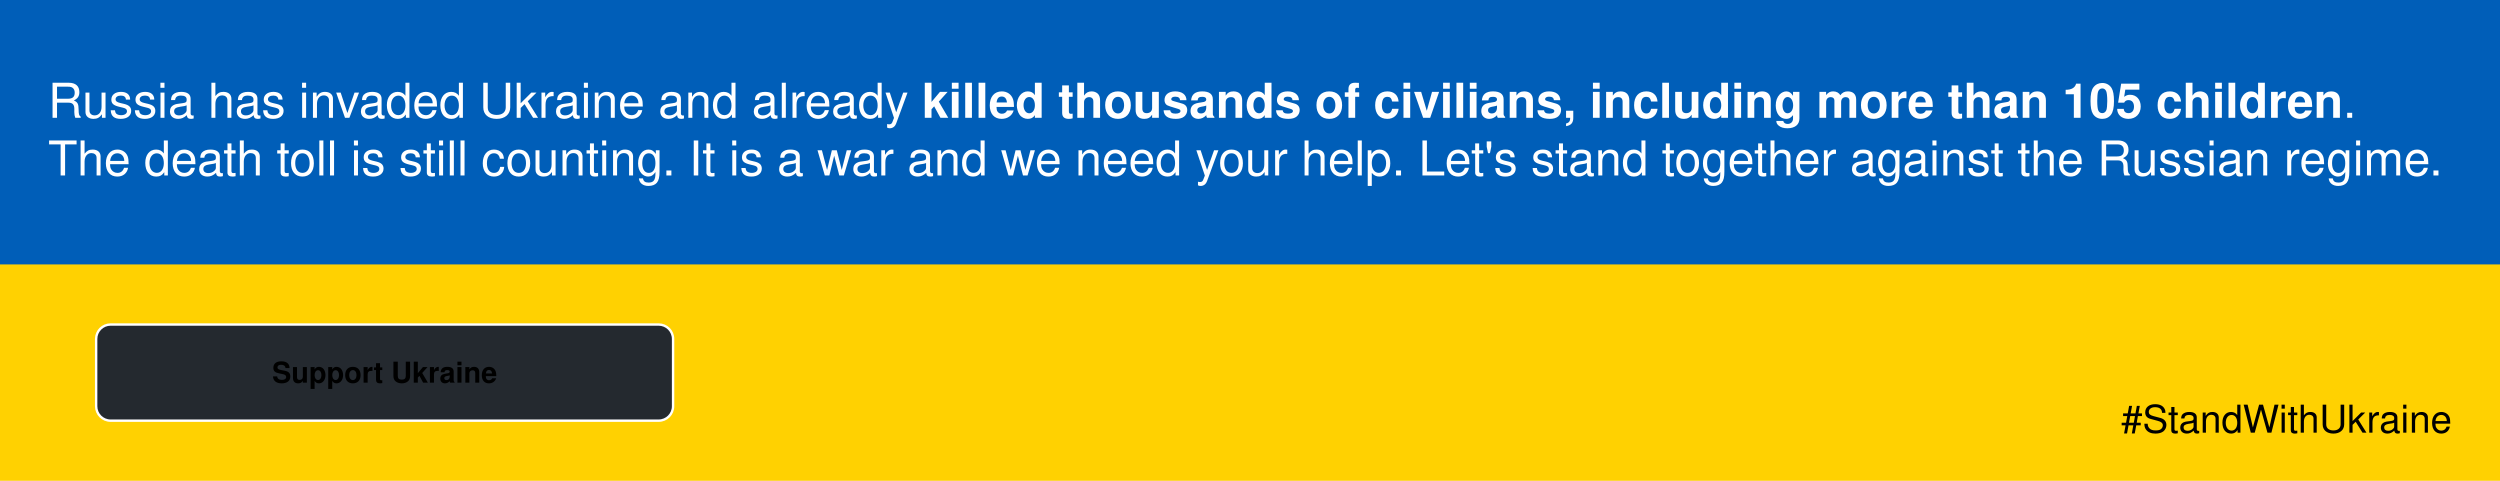
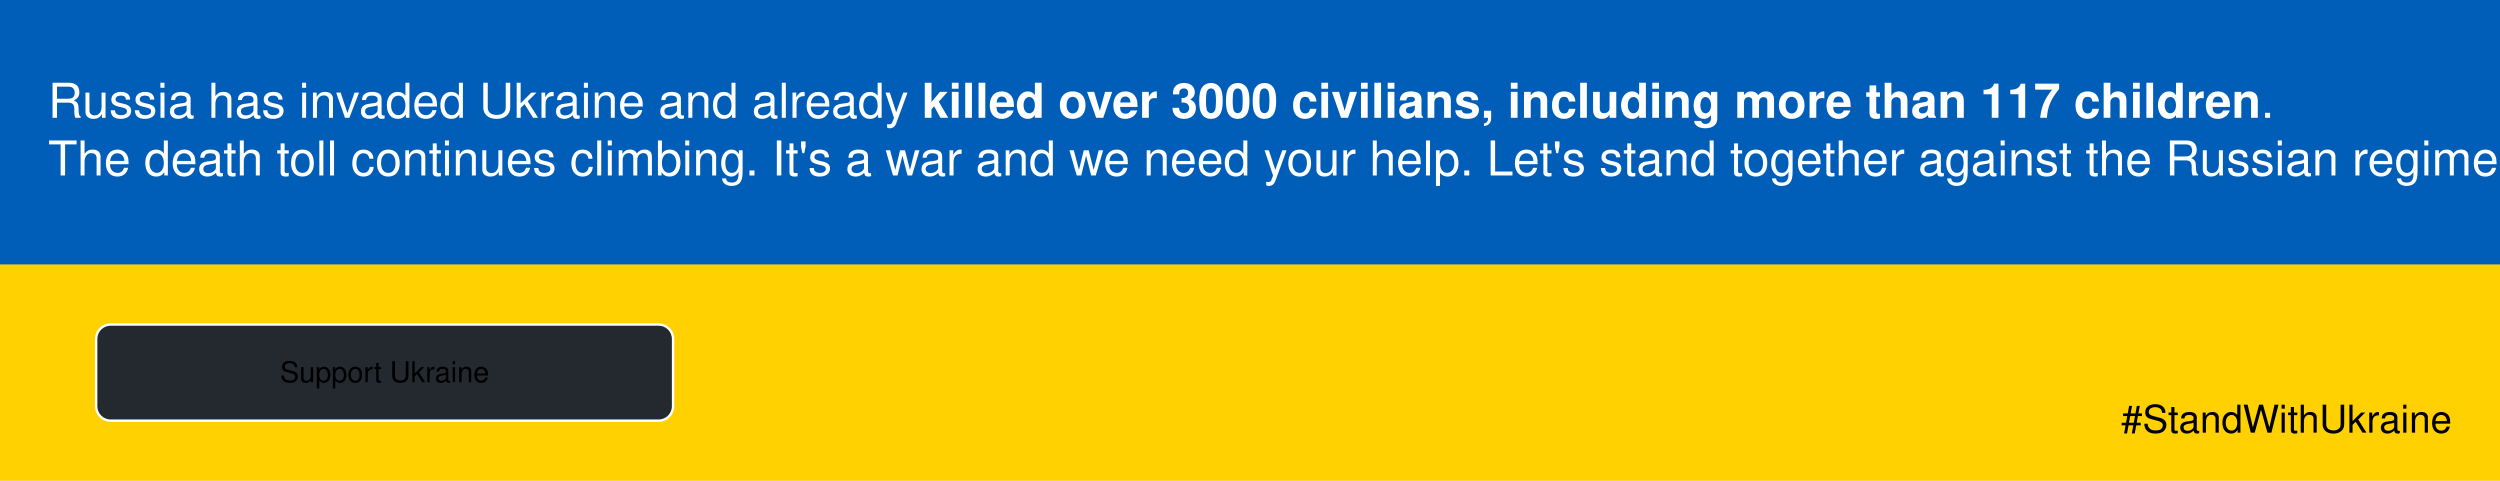
<svg xmlns="http://www.w3.org/2000/svg" viewBox="0 0 1040 200">
  <style>
@namespace svg url(http://www.w3.org/2000/svg);

svg {
  font-family: BlinkMacSystemFont, "Segoe UI", Helvetica, Arial, sans-serif, "Apple Color Emoji", "Segoe UI Emoji";
-   color-scheme:light dark;
}

svg|a:link, svg|a:visited {
  cursor: pointer;
}

svg|a text {
  fill: white;
  font-size: 18px;
}

svg|a:hover &gt; .button, svg|a:active &gt; .button {
  fill: white;
  stroke: #24292f;
}

svg|a:hover &gt; text, svg|a:active &gt; text {
  fill: #24292f;
}

.button {
  stroke: white;
  fill: #24292f;
}

.flag-blue {
  fill: #005eb8;
}

.flag-yellow {
  fill: #ffd101;
}

.bg {
  fill: #f6f8fa;
  stroke: #d0d7de;
  stroke-width: 0.8px;
}

.message {
  fill: white;
}

.hashtag {
  font-size: 16px;
  fill: black;
}

.mobile-only {
  display: none;
}

@media (max-width: 600px) {
  svg &gt; * {
    display: none;
  }

  svg &gt; rect, .mobile, .mobile-only {
    display: inherit;
  }

  svg|a text {
    font-size: 34px;
    font-weight: bold;
  }

  .message, .hashtag {
    font-size: 30px;
  }
}
  </style>
  <rect x="0" y="0" width="100%" height="100%" class="flag-yellow" />
  <rect x="0" y="0" width="100%" height="110px" class="flag-blue" />
  <text x="0" y="25" font-size="20" dy="0" class="message">
-     <tspan x="20" dy="1.2em">Russia has invaded Ukraine and already <tspan font-weight="bold">killed thousands of civilians, including more than 105 children</tspan>.</tspan>
-     <tspan x="20" dy="1.2em">The death toll is still counting. It is a war and we need your help. Let's stand together against the Russian regime.</tspan>
+     <tspan x="20" dy="1.2em">Russia has invaded Ukraine and already <tspan font-weight="bold">killed over 3000 civilians, including more than 117 children</tspan>.</tspan>
+     <tspan x="20" dy="1.2em">The death toll continues climbing. It's a war and we need your help. Let's stand together against the Russian regime.</tspan>
  </text>
  <g>
    <a href="https://github.com/vshymanskyy/StandWithUkraine/blob/main/docs/README.md">
      <rect x="40" y="135" width="240" height="40" rx="6" class="button" />
-       <text x="160" y="155" dominant-baseline="middle" font-weight="bold" text-anchor="middle">Support Ukraine</text>
+       <text x="160" y="155" dominant-baseline="middle" text-anchor="middle">Support Ukraine</text>
    </a>
  </g>
  <g class="mobile-only">
    <text x="0" y="25" font-size="20" dy="0" class="message">
-       <tspan x="20" dy=".6em">Russia has invaded Ukraine and already <tspan font-weight="bold">killed thousands of civilians.</tspan>
+       <tspan x="20" dy=".6em">Russia has invaded Ukraine and already <tspan font-weight="bold">killed over 3000 civilians.</tspan>
      </tspan>
-       <tspan x="20" dy="1.35em">The death toll is still counting. It is a war and we need your help.</tspan>
+       <tspan x="20" dy="1.35em">The death toll continues climbing. It's a war and we need your help.</tspan>
    </text>
    <a href="https://github.com/vshymanskyy/StandWithUkraine/blob/main/docs/README.md">
      <rect x="340" y="120" width="360" height="70" rx="10" class="button" />
      <text x="520" y="155" dominant-baseline="middle" text-anchor="middle">Support Ukraine</text>
    </a>
  </g>
  <text x="1020" y="180" class="hashtag mobile" text-anchor="end">
      #StandWithUkraine
  </text>
</svg>
